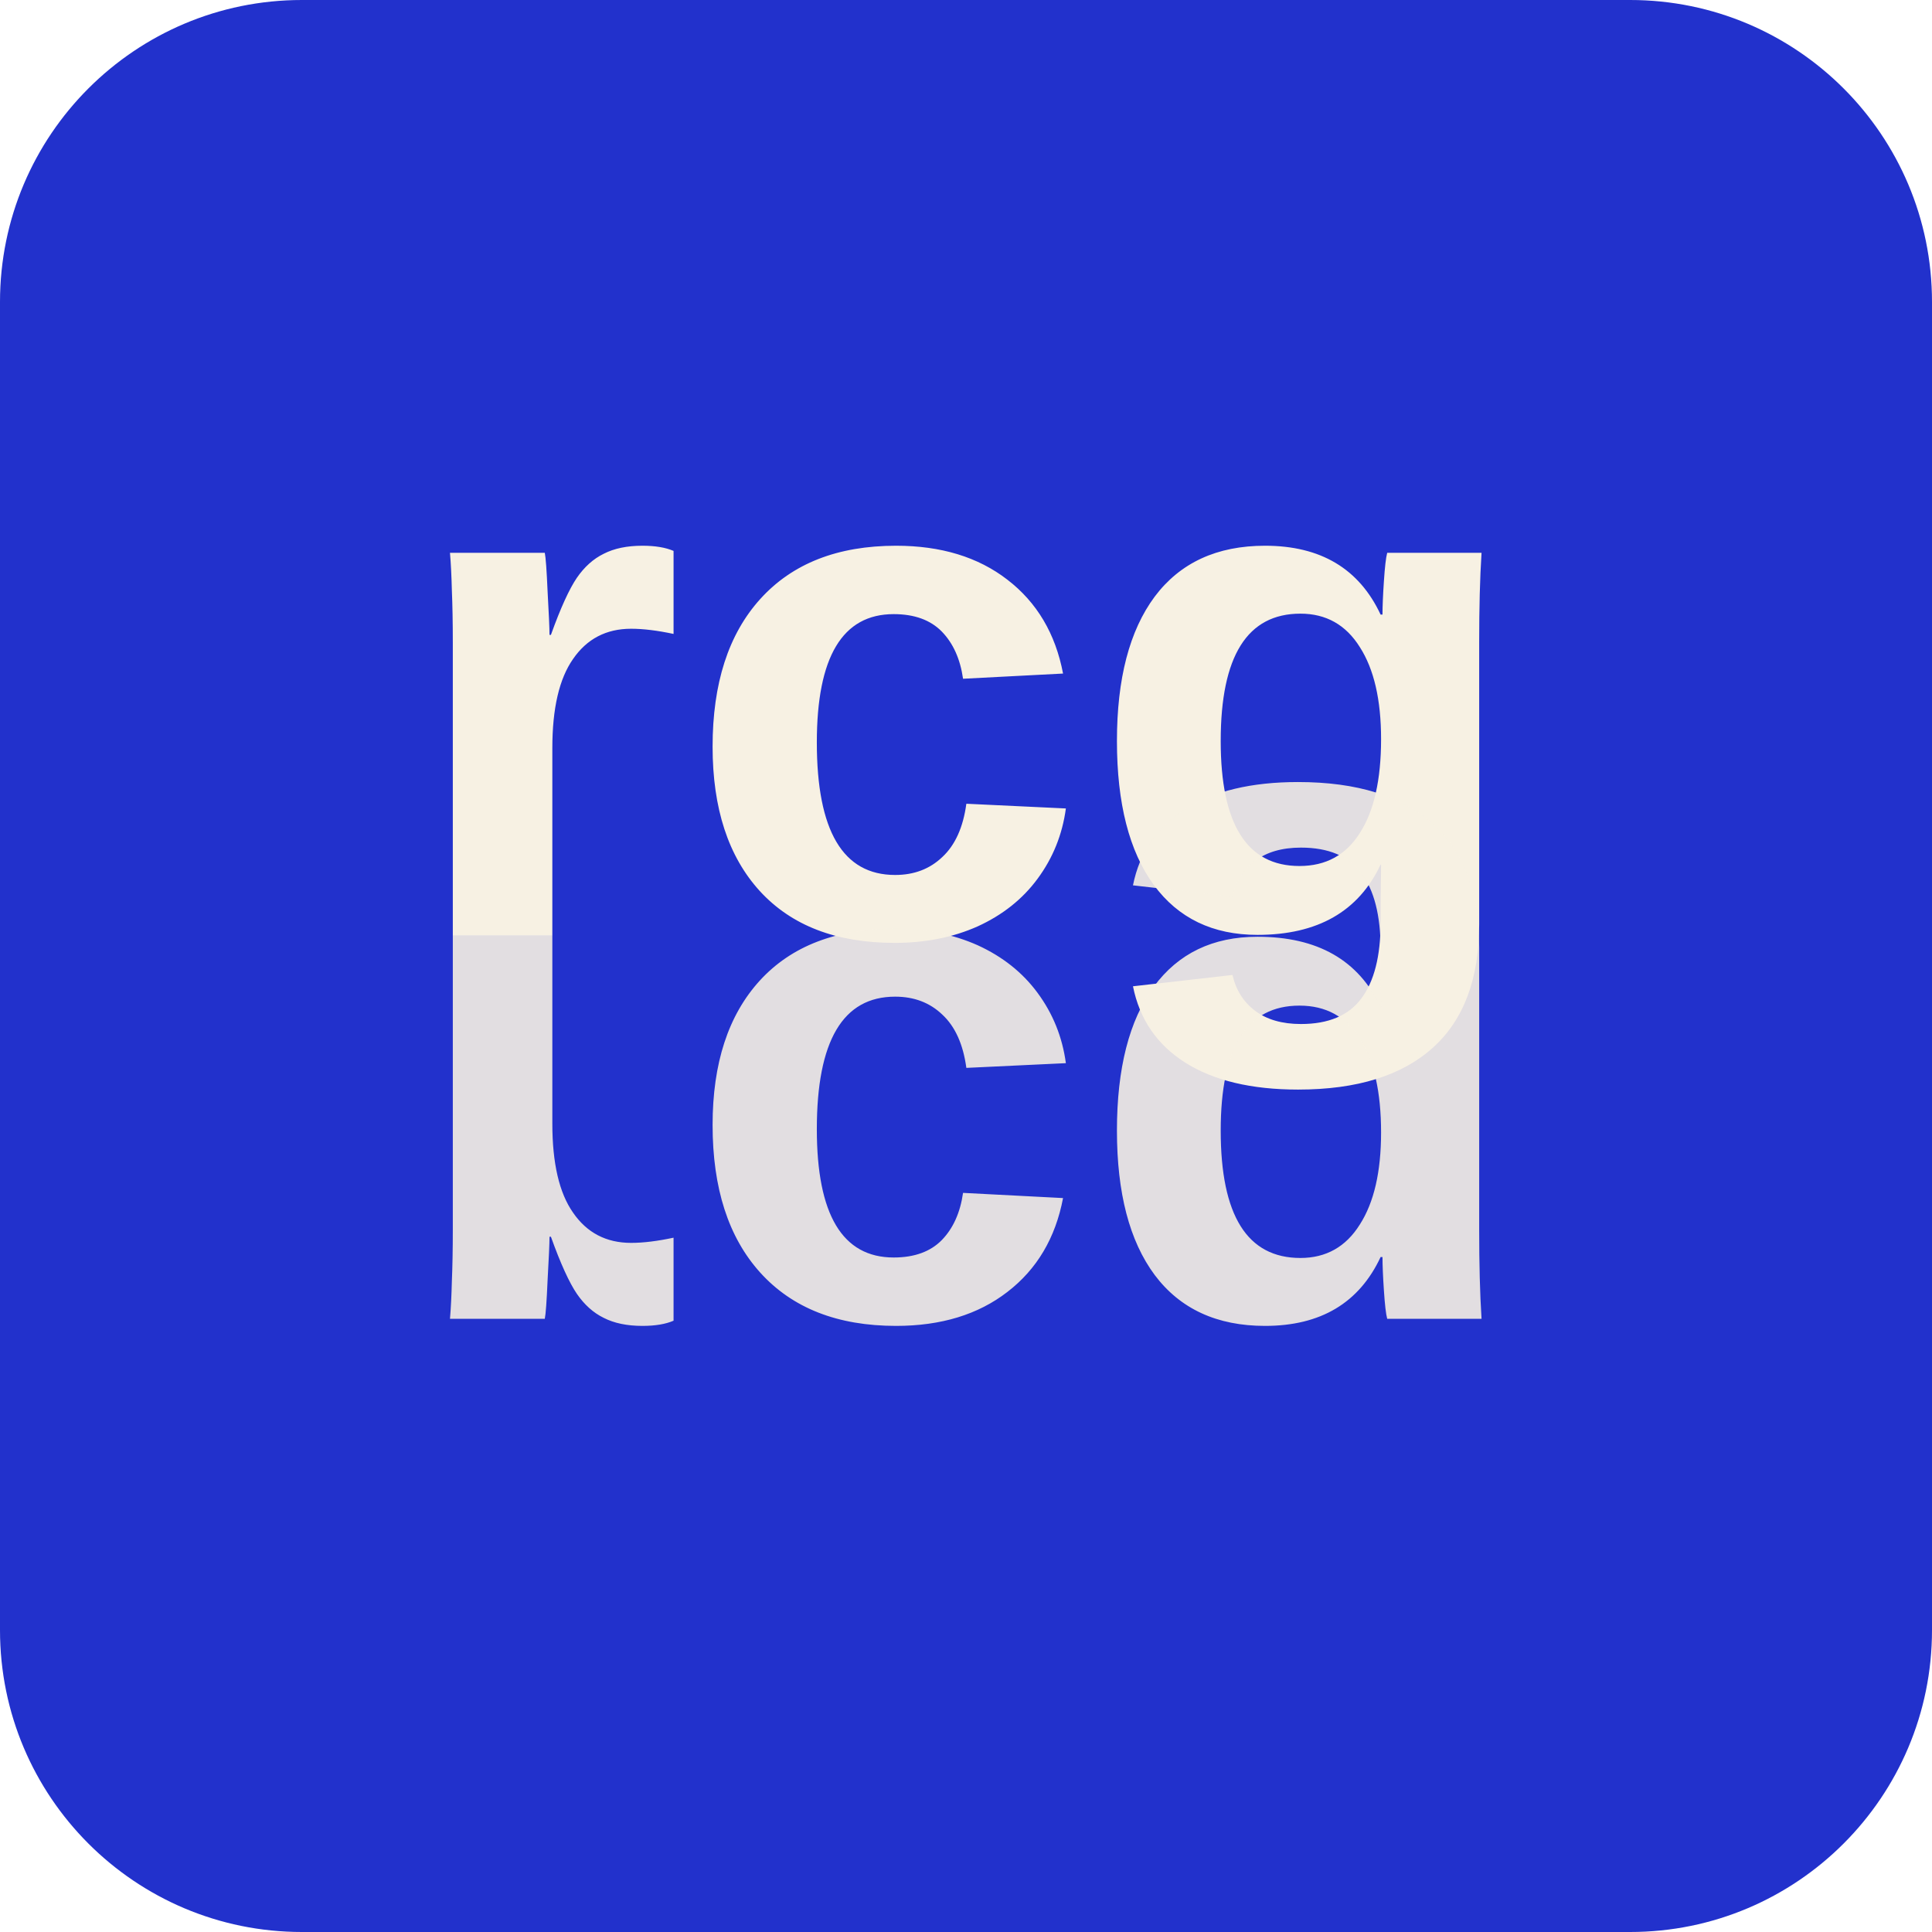
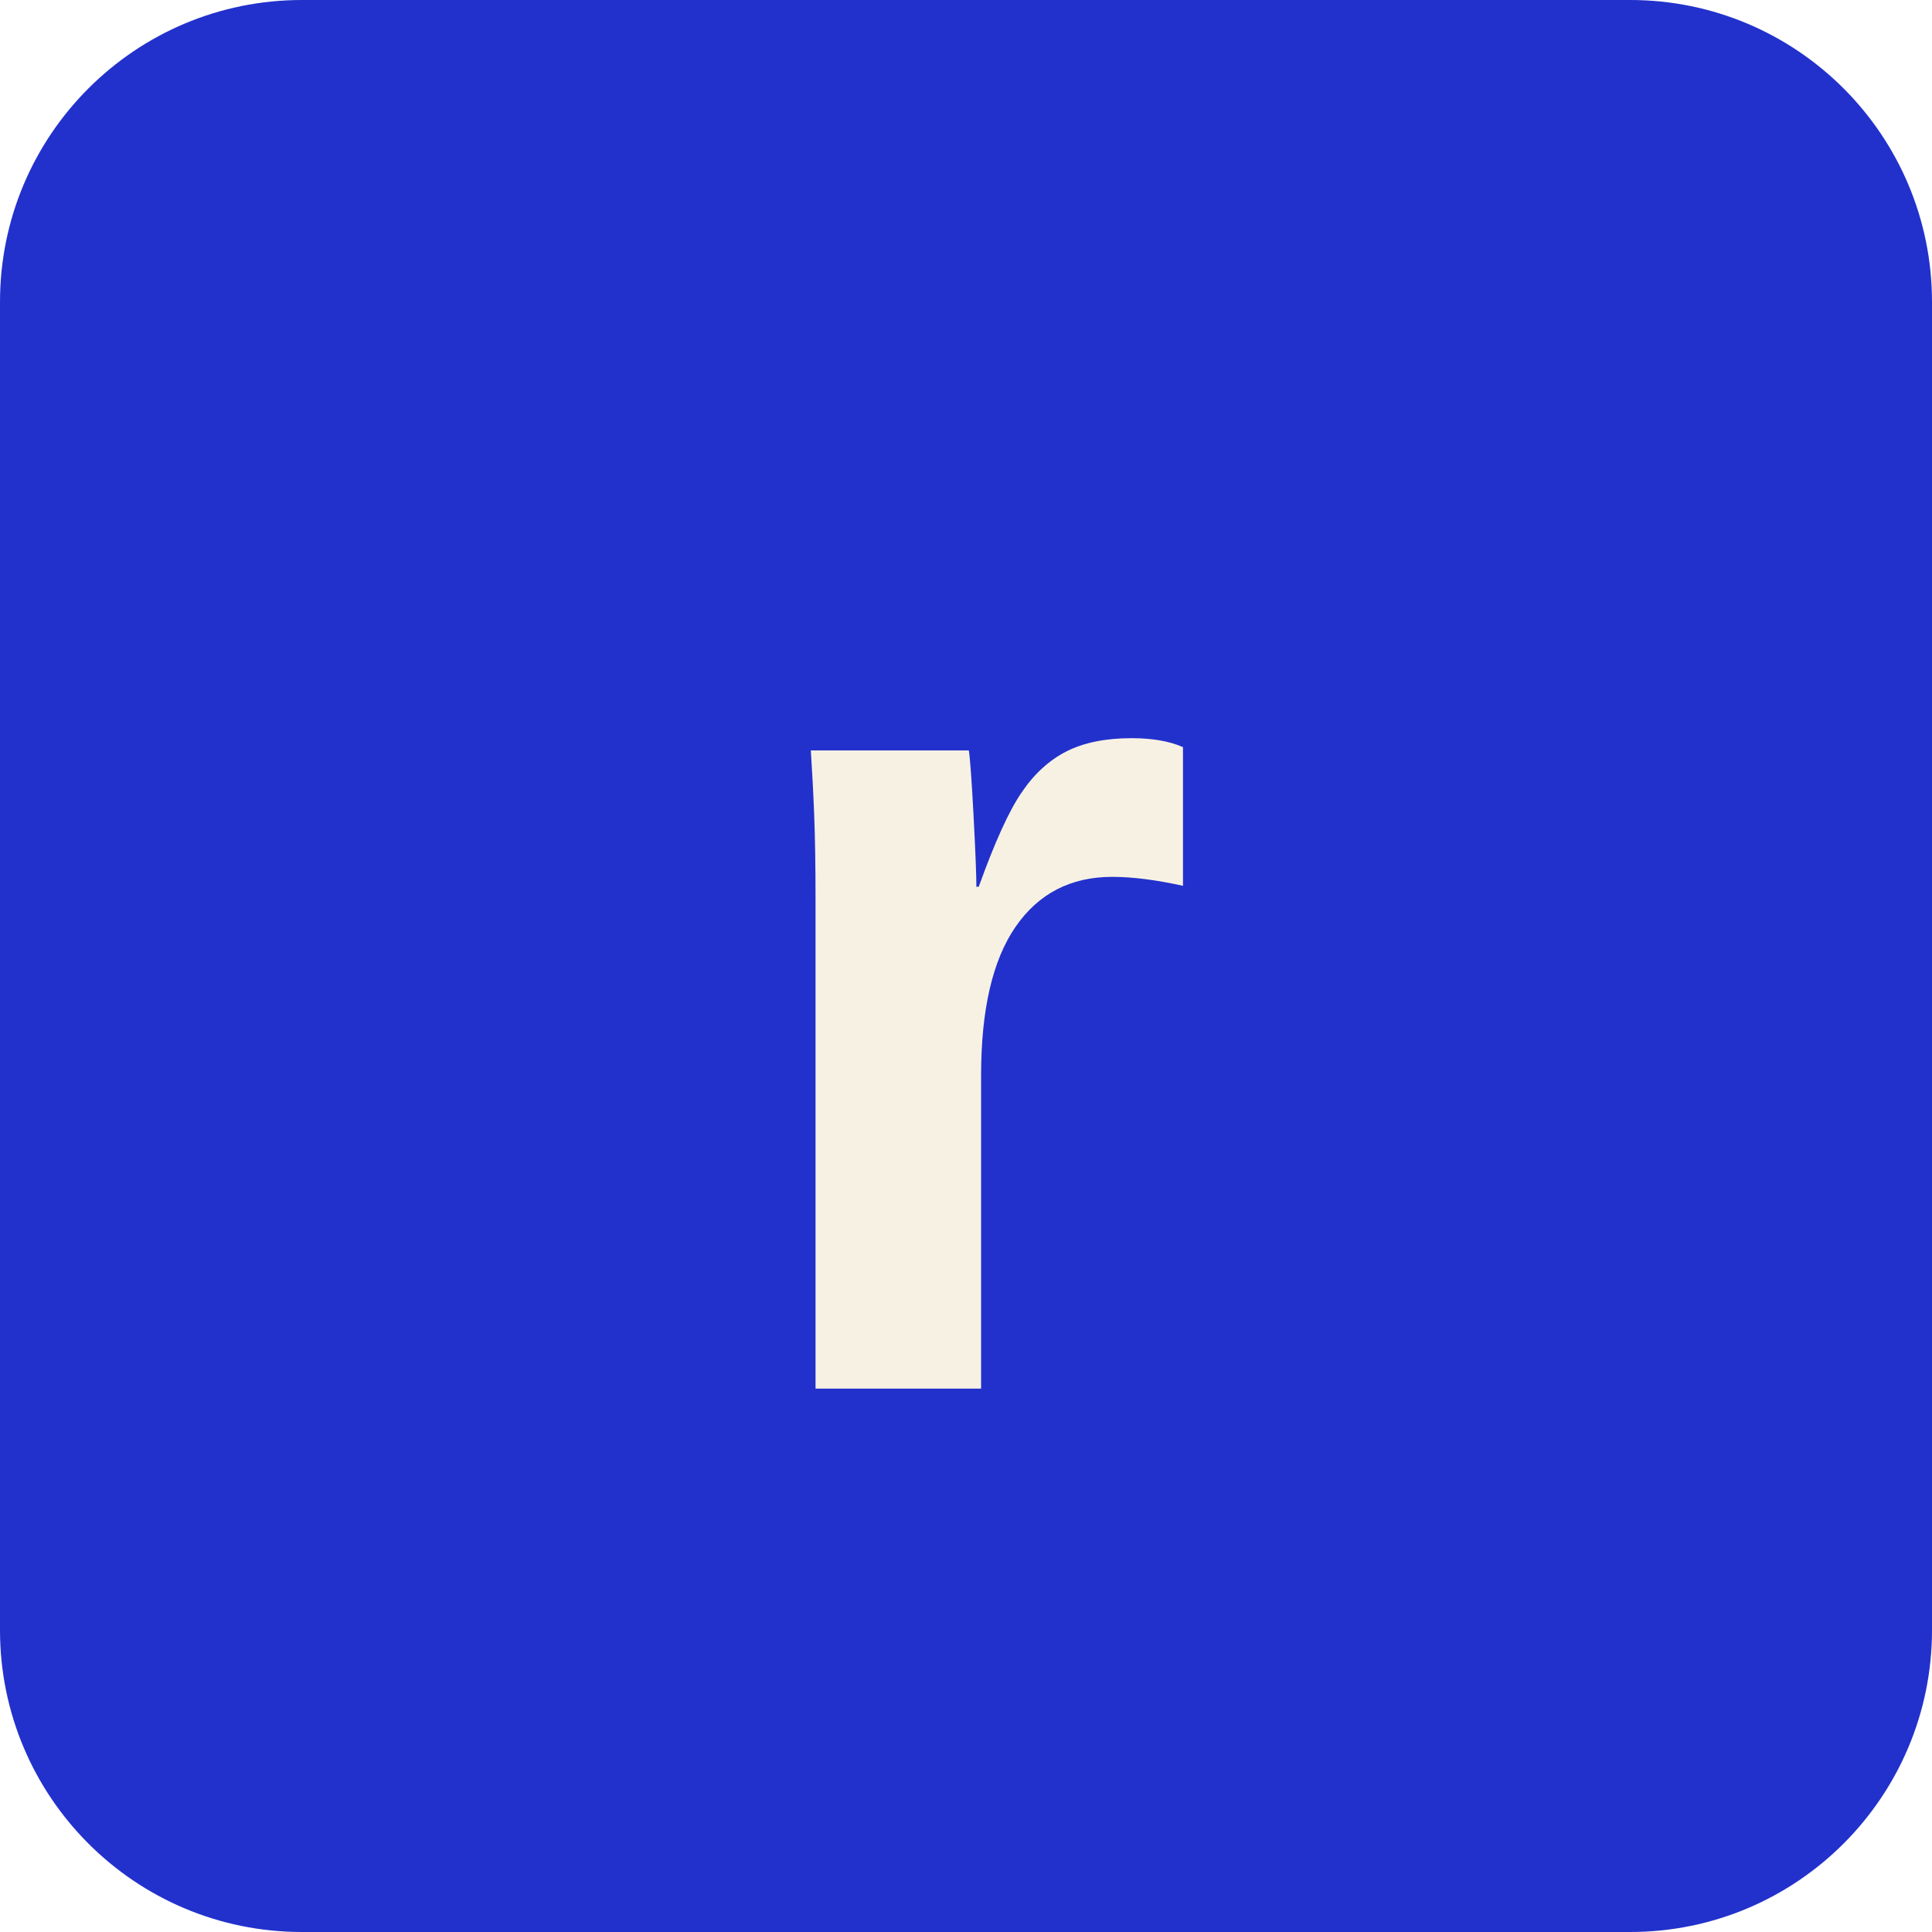
<svg xmlns="http://www.w3.org/2000/svg" viewBox="0 0 64 64">
  <rect width="64" height="64" rx="10" fill="#2231cc" />
-   <text x="32" y="31" font-family="Arial, Helvetica, sans-serif" font-size="24" font-weight="700" fill="#f7f1e3" text-anchor="middle">rcg</text>
-   <text x="32" y="33" font-family="Arial, Helvetica, sans-serif" font-size="24" font-weight="700" fill="#f7f1e3" text-anchor="middle" opacity="0.9" transform="scale(1,-1) translate(0,-64)">rcg</text>
+   <text x="32" y="46" font-family="Arial, Helvetica, sans-serif" font-size="40" font-weight="700" fill="#f7f1e3" text-anchor="middle">r</text>
</svg>
